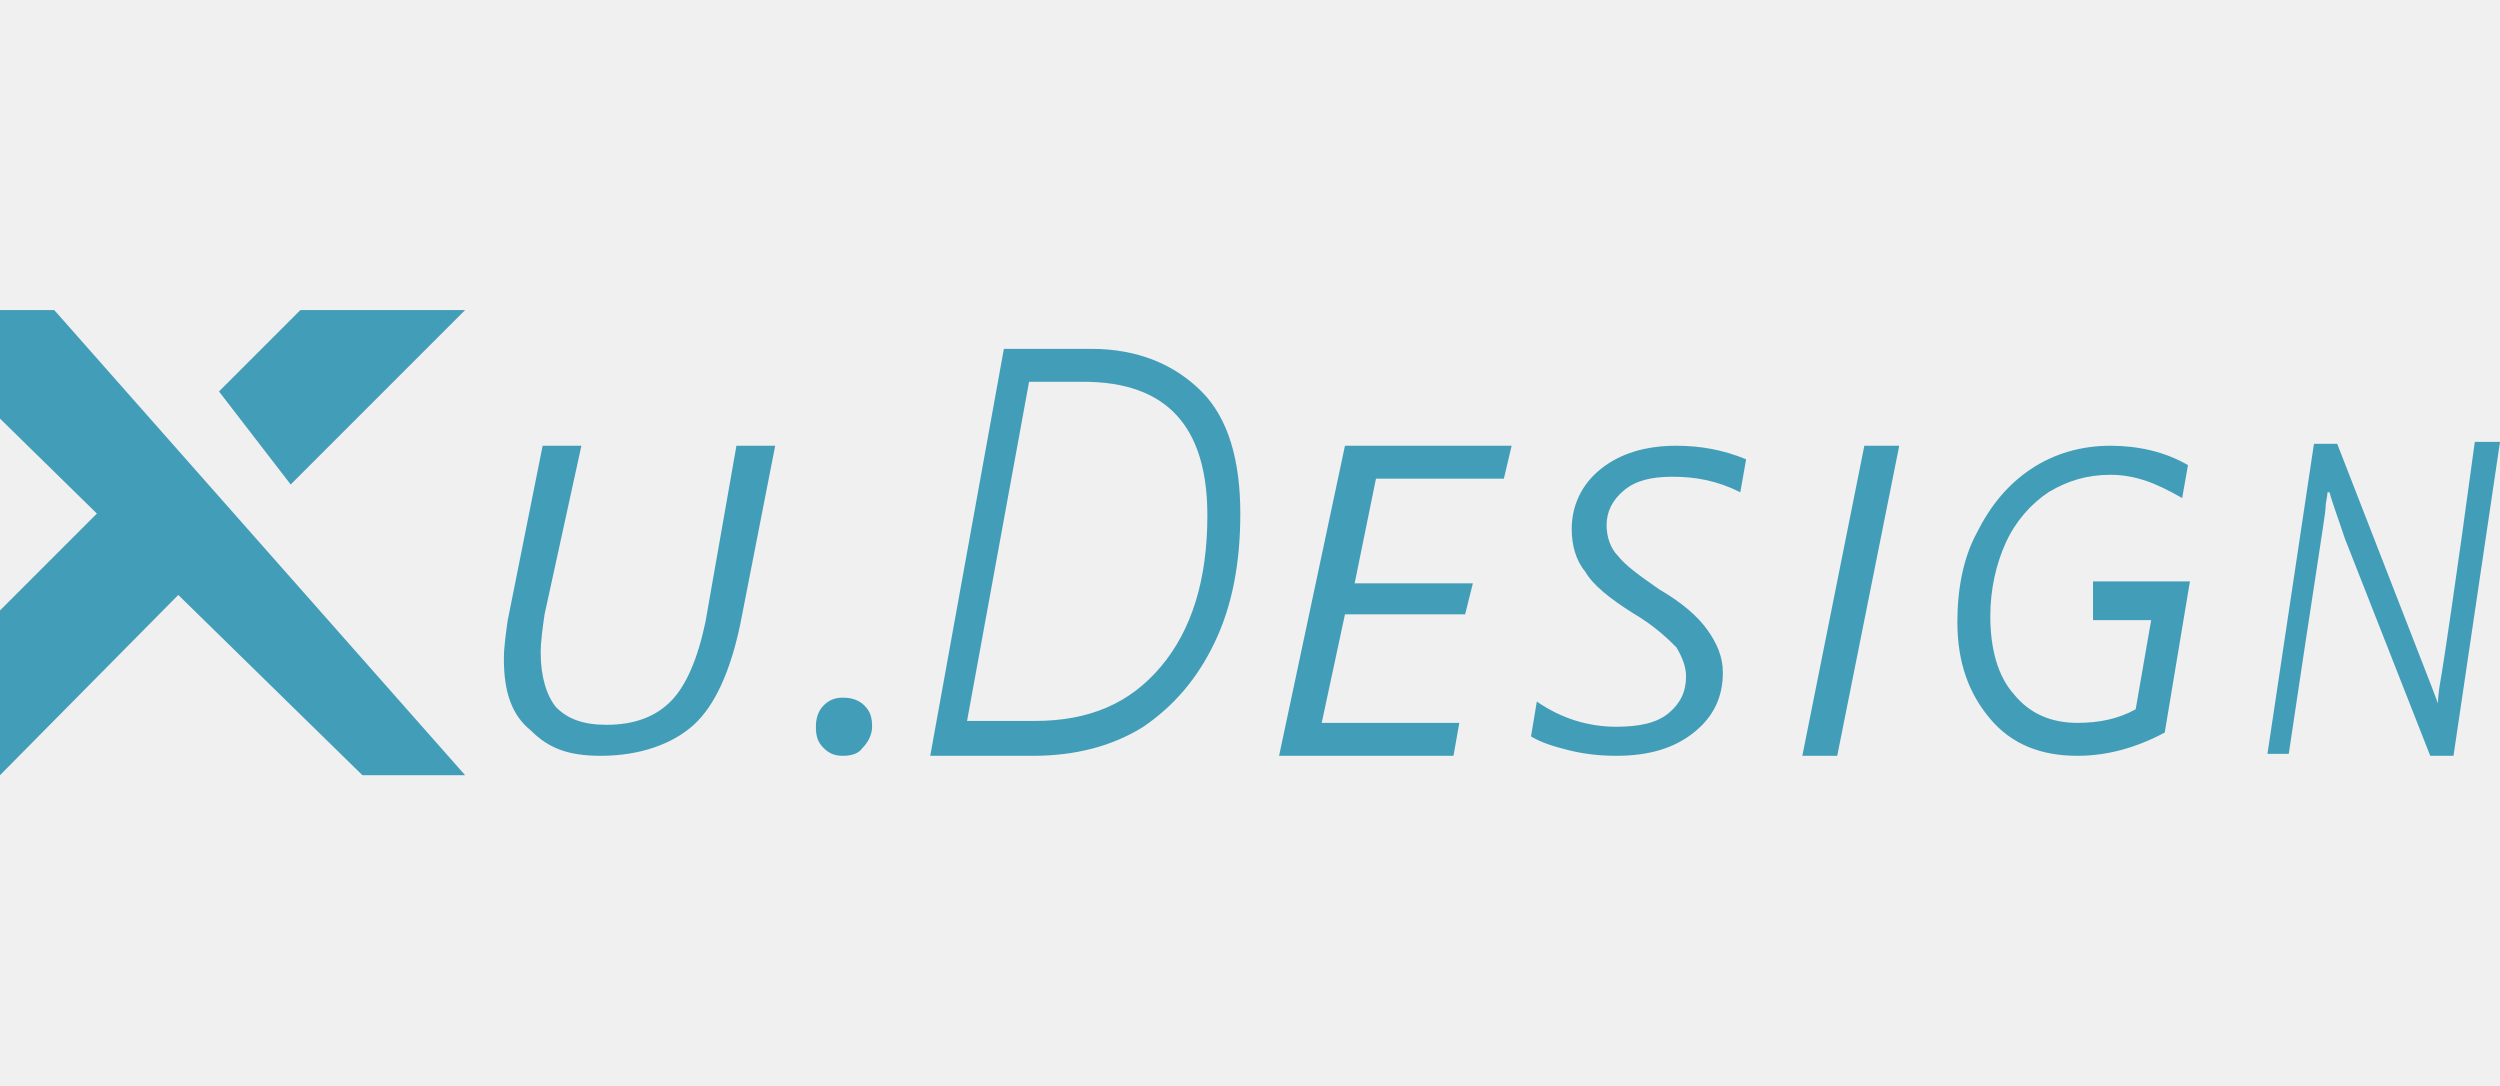
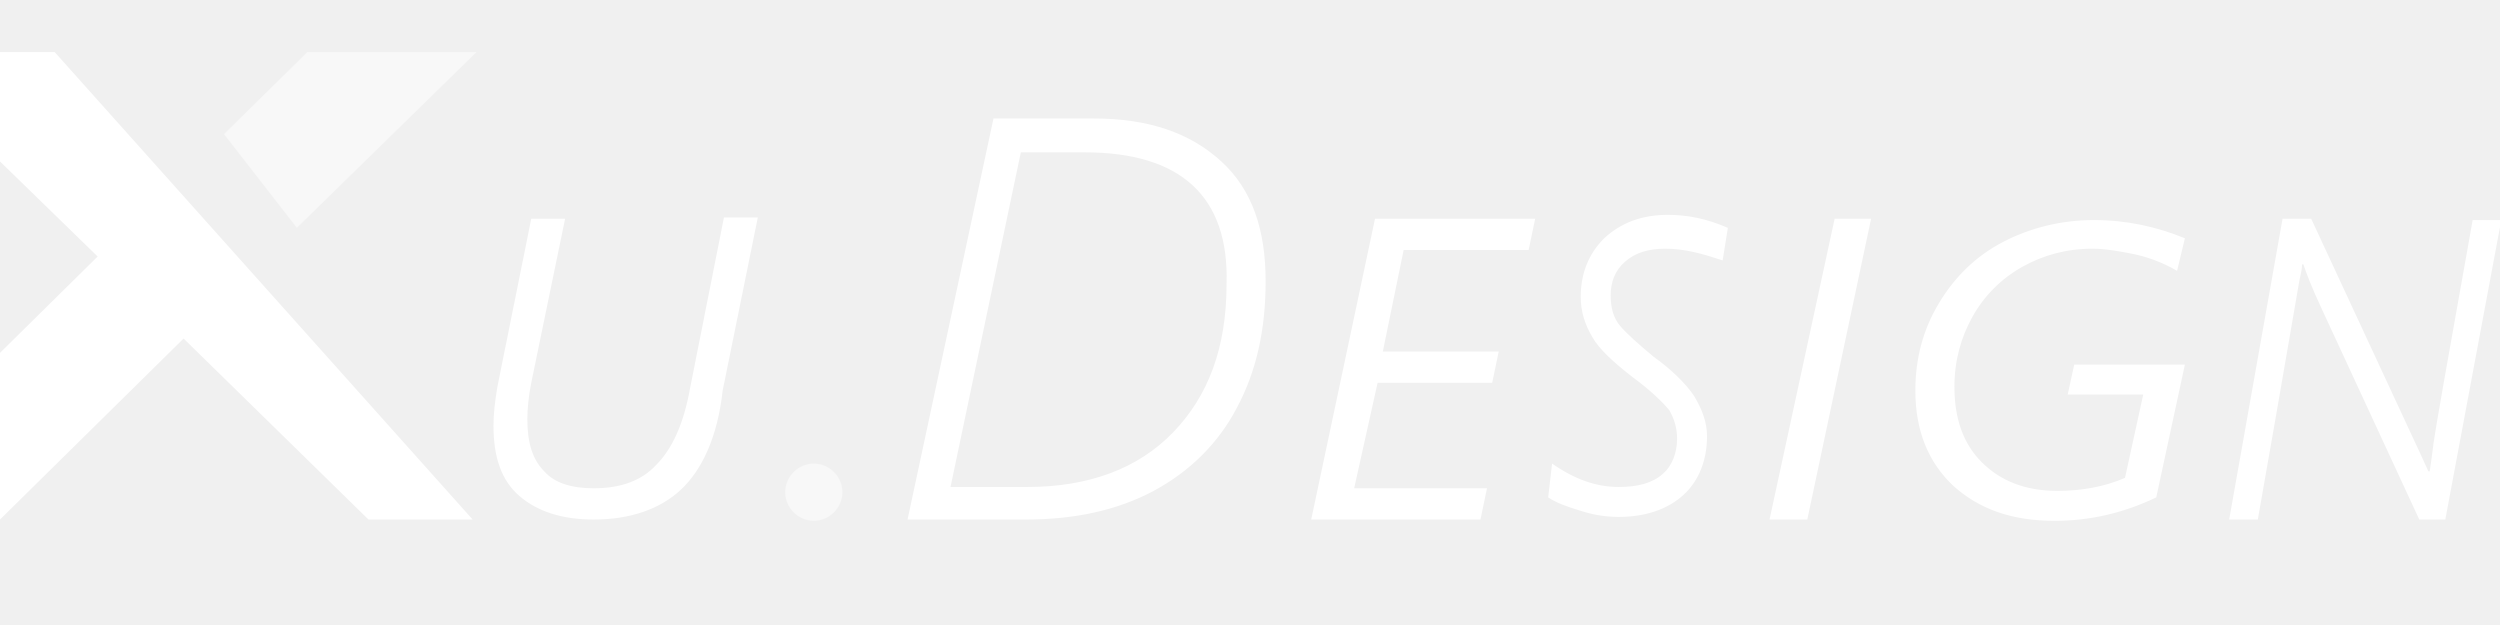
- <svg xmlns="http://www.w3.org/2000/svg" version="1.1" id="图层_1" x="0px" y="0px" viewBox="0 0 129 56" style="enable-background:new 0 0 129 56;" xml:space="preserve">
-   <style type="text/css">
- 	.st0{fill:#429EB8;}
- </style>
-   <path class="st0" d="M126.6,39h-1.2L121,27.8c-0.4-1.2-0.7-2-0.8-2.4h-0.1c0,0.2-0.1,0.5-0.1,0.8s-0.7,4.6-1.9,12.7H117l2.4-16h1.2  l4.9,12.6l0.3,0.8l0,0c0-0.5,0.1-1,0.2-1.6s0.7-4.5,1.7-11.9h1.3L126.6,39z M110.7,24.8c-0.6-0.2-1.2-0.3-1.8-0.3  c-1.2,0-2.2,0.3-3.2,0.9c-0.9,0.6-1.7,1.5-2.2,2.6s-0.8,2.4-0.8,3.8c0,1.7,0.4,3.1,1.2,4c0.8,1,1.9,1.5,3.3,1.5c1.1,0,2.1-0.2,3-0.7  L111,32h-3v-2h5l-1.3,7.8c-1.5,0.8-3,1.2-4.5,1.2c-1.9,0-3.4-0.6-4.5-1.9c-1.1-1.3-1.7-2.9-1.7-5c0-1.7,0.3-3.3,1-4.6  c0.7-1.4,1.6-2.5,2.8-3.3s2.6-1.2,4.1-1.2c1.4,0,2.8,0.3,4,1l-0.3,1.7C111.9,25.3,111.3,25,110.7,24.8z M93,39l3.2-16H98l-3.2,16H93  z M86.3,24.6c-1.1,0-1.9,0.2-2.5,0.7s-0.9,1.1-0.9,1.8c0,0.6,0.2,1.2,0.6,1.6c0.4,0.5,1.1,1,2.1,1.7c1.2,0.7,2,1.4,2.5,2.1  c0.5,0.7,0.8,1.4,0.8,2.2c0,1.3-0.5,2.3-1.5,3.1s-2.3,1.2-4,1.2c-0.9,0-1.7-0.1-2.5-0.3S79.5,38.3,79,38l0.3-1.8  c1.3,0.9,2.7,1.3,4.1,1.3c1.2,0,2.1-0.2,2.7-0.7s0.9-1.1,0.9-1.9c0-0.5-0.2-1-0.5-1.5c-0.4-0.4-1.1-1.1-2.3-1.8  c-1.1-0.7-2-1.4-2.4-2.1c-0.5-0.6-0.7-1.4-0.7-2.2c0-1.2,0.5-2.3,1.5-3.1c1-0.8,2.3-1.2,3.9-1.2c1.2,0,2.4,0.2,3.6,0.7l-0.3,1.7  C88.6,24.8,87.5,24.6,86.3,24.6z M71,24.7l-1.1,5.4H76l-0.4,1.6h-6.2l-1.2,5.6h7.1L75,39h-9l3.4-16H78l-0.4,1.7H71z M59,37.5  c-1.6,1-3.5,1.5-5.7,1.5H48l3.8-21h4.5c2.4,0,4.3,0.8,5.7,2.2s2,3.6,2,6.3c0,2.5-0.4,4.7-1.3,6.6C61.8,35,60.6,36.4,59,37.5z   M55.9,19.7h-2.8l-3.2,17.5h3.5c2.8,0,4.9-0.9,6.5-2.8s2.4-4.5,2.4-7.8C62.3,22,60.2,19.7,55.9,19.7z M43.5,39c-0.4,0-0.7-0.1-1-0.4  c-0.3-0.3-0.4-0.6-0.4-1.1c0-0.4,0.1-0.8,0.4-1.1s0.6-0.4,1-0.4s0.8,0.1,1.1,0.4c0.3,0.3,0.4,0.6,0.4,1.1c0,0.4-0.2,0.8-0.5,1.1  C44.3,38.9,43.9,39,43.5,39z M35.8,37.4C34.7,38.4,33,39,31,39c-1.7,0-2.7-0.4-3.6-1.3c-1-0.8-1.4-2-1.4-3.7c0-0.6,0.1-1.3,0.2-2  l1.8-9h2l-1.9,8.7c-0.1,0.7-0.2,1.4-0.2,2c0,1.2,0.3,2.2,0.8,2.8c0.6,0.6,1.4,0.9,2.6,0.9c1.4,0,2.5-0.4,3.3-1.2s1.4-2.2,1.8-4.1  L38,23h2l-1.8,9.2C37.7,34.6,36.9,36.4,35.8,37.4z M9.2,30.7L0,40v-8.5l5-5l-5-4.9V16h2.8L24,40h-5.3L9.2,30.7z M11.3,20.2l4.2-4.2  H24l-9,9L11.3,20.2z" />
+ <svg xmlns="http://www.w3.org/2000/svg" version="1.1" id="xuui" x="0px" y="0px" viewBox="0 0 192 48" style="enable-background:new 0 0 192 48;" xml:space="preserve">
+   <style type="text/css">.st0{fill:#ffffff;}.st1{opacity:0.5;fill:#ffffff;enable-background:new;}</style>
+   <path class="st0" d="M187.8,39.9h-2l-7.5-16.2c-0.8-1.7-1.2-2.8-1.4-3.4h-0.1c0,0.3-0.1,0.8-0.2,1.2c-0.1,0.5-1.1,6.5-3.2,18.4h-2.2 l4.1-23.1h2.2l8.5,18.3l0.5,1.1h0.1c0.1-0.6,0.2-1.4,0.3-2.2s1.1-6.5,3-17.1h2.2L187.8,39.9z M163.8,19.5c-1-0.2-2.1-0.4-3.1-0.4 c-2,0-3.8,0.5-5.4,1.4c-1.6,0.9-2.9,2.2-3.8,3.8c-0.9,1.6-1.4,3.4-1.4,5.4c0,2.5,0.7,4.4,2.1,5.8c1.4,1.4,3.3,2.2,5.8,2.2 c1.8,0,3.6-0.3,5.2-1l1.4-6.4h-5.8l0.5-2.3h8.5l-2.2,10.2c-2.5,1.2-5.1,1.8-7.8,1.8c-3.3,0-5.8-0.9-7.8-2.7 c-1.9-1.8-2.9-4.2-2.9-7.3c0-2.5,0.6-4.7,1.8-6.7c1.2-2,2.8-3.6,4.9-4.7c2.1-1.1,4.5-1.7,7-1.7c2.5,0,4.8,0.5,7,1.4l-0.6,2.5 C166,20.1,164.8,19.7,163.8,19.5z M135.9,39.9l5-23.1h2.8l-4.9,23.1H135.9z M127.9,19.1c-1.3,0-2.3,0.3-3.1,1 c-0.8,0.7-1.1,1.6-1.1,2.6c0,0.9,0.2,1.7,0.7,2.3c0.5,0.6,1.4,1.4,2.6,2.4c1.4,1,2.5,2.1,3.1,3c0.6,1,1,2,1,3.1 c0,1.8-0.6,3.4-1.8,4.5c-1.2,1.1-2.9,1.7-5,1.7c-1.1,0-2.1-0.2-3-0.5c-1-0.3-1.8-0.6-2.4-1l0.3-2.6c1.7,1.2,3.4,1.8,5.1,1.8 c1.5,0,2.6-0.3,3.4-1c0.7-0.6,1.1-1.6,1.1-2.7c0-0.8-0.2-1.5-0.6-2.2c-0.5-0.6-1.4-1.5-2.9-2.6c-1.4-1.1-2.5-2.1-3-3 c-0.6-1-0.9-2-0.9-3.1c0-1.8,0.6-3.3,1.8-4.5c1.3-1.2,2.9-1.8,4.9-1.8c1.5,0,3,0.3,4.6,1l-0.4,2.5C130.8,19.5,129.4,19.1,127.9,19.1 z M107.8,19.2l-1.6,7.8h8.9l-0.5,2.4h-8.8l-1.8,8.1h10.2l-0.5,2.4h-13l4.9-23.1h12.3l-0.5,2.4H107.8z M88.6,37.7 c-2.8,1.5-6.1,2.2-9.8,2.2h-9.1l6.6-30.8H84c4.2,0,7.4,1.1,9.8,3.3s3.4,5.3,3.4,9.2c0,3.7-0.7,6.9-2.2,9.7 C93.6,34,91.4,36.2,88.6,37.7z M83.3,11.7h-4.9L73,37.4h5.9c4.7,0,8.5-1.4,11.2-4.2c2.7-2.8,4.1-6.5,4.1-11.4 C94.4,15.1,90.7,11.7,83.3,11.7z M52.3,37.6c-1.6,1.5-3.9,2.3-6.7,2.3c-2.4,0-4.3-0.6-5.7-1.8s-2-3-2-5.4c0-0.9,0.1-1.8,0.3-3 l2.6-12.9h2.6l-2.6,12.6c-0.2,1-0.3,2-0.3,2.8c0,1.8,0.4,3.1,1.3,4c0.8,0.9,2.1,1.3,3.8,1.3c2.1,0,3.7-0.6,4.8-1.8 c1.2-1.2,2.1-3.1,2.6-5.9l2.6-13.1h2.6l-2.7,13.3C55.1,33.6,53.9,36.1,52.3,37.6z M14.1,26L0,39.9V27.1l7.5-7.4L0,12.4V4h4.2 l32.1,35.9h-8L14.1,26z" />
+   <path class="st1" d="M62.5,40c-1.2,0-2.2-1-2.2-2.2s1-2.2,2.2-2.2c1.2,0,2.2,1,2.2,2.2S63.7,40,62.5,40z M17.2,10.3L23.6,4h13 L22.8,17.5L17.2,10.3z" />
</svg>
